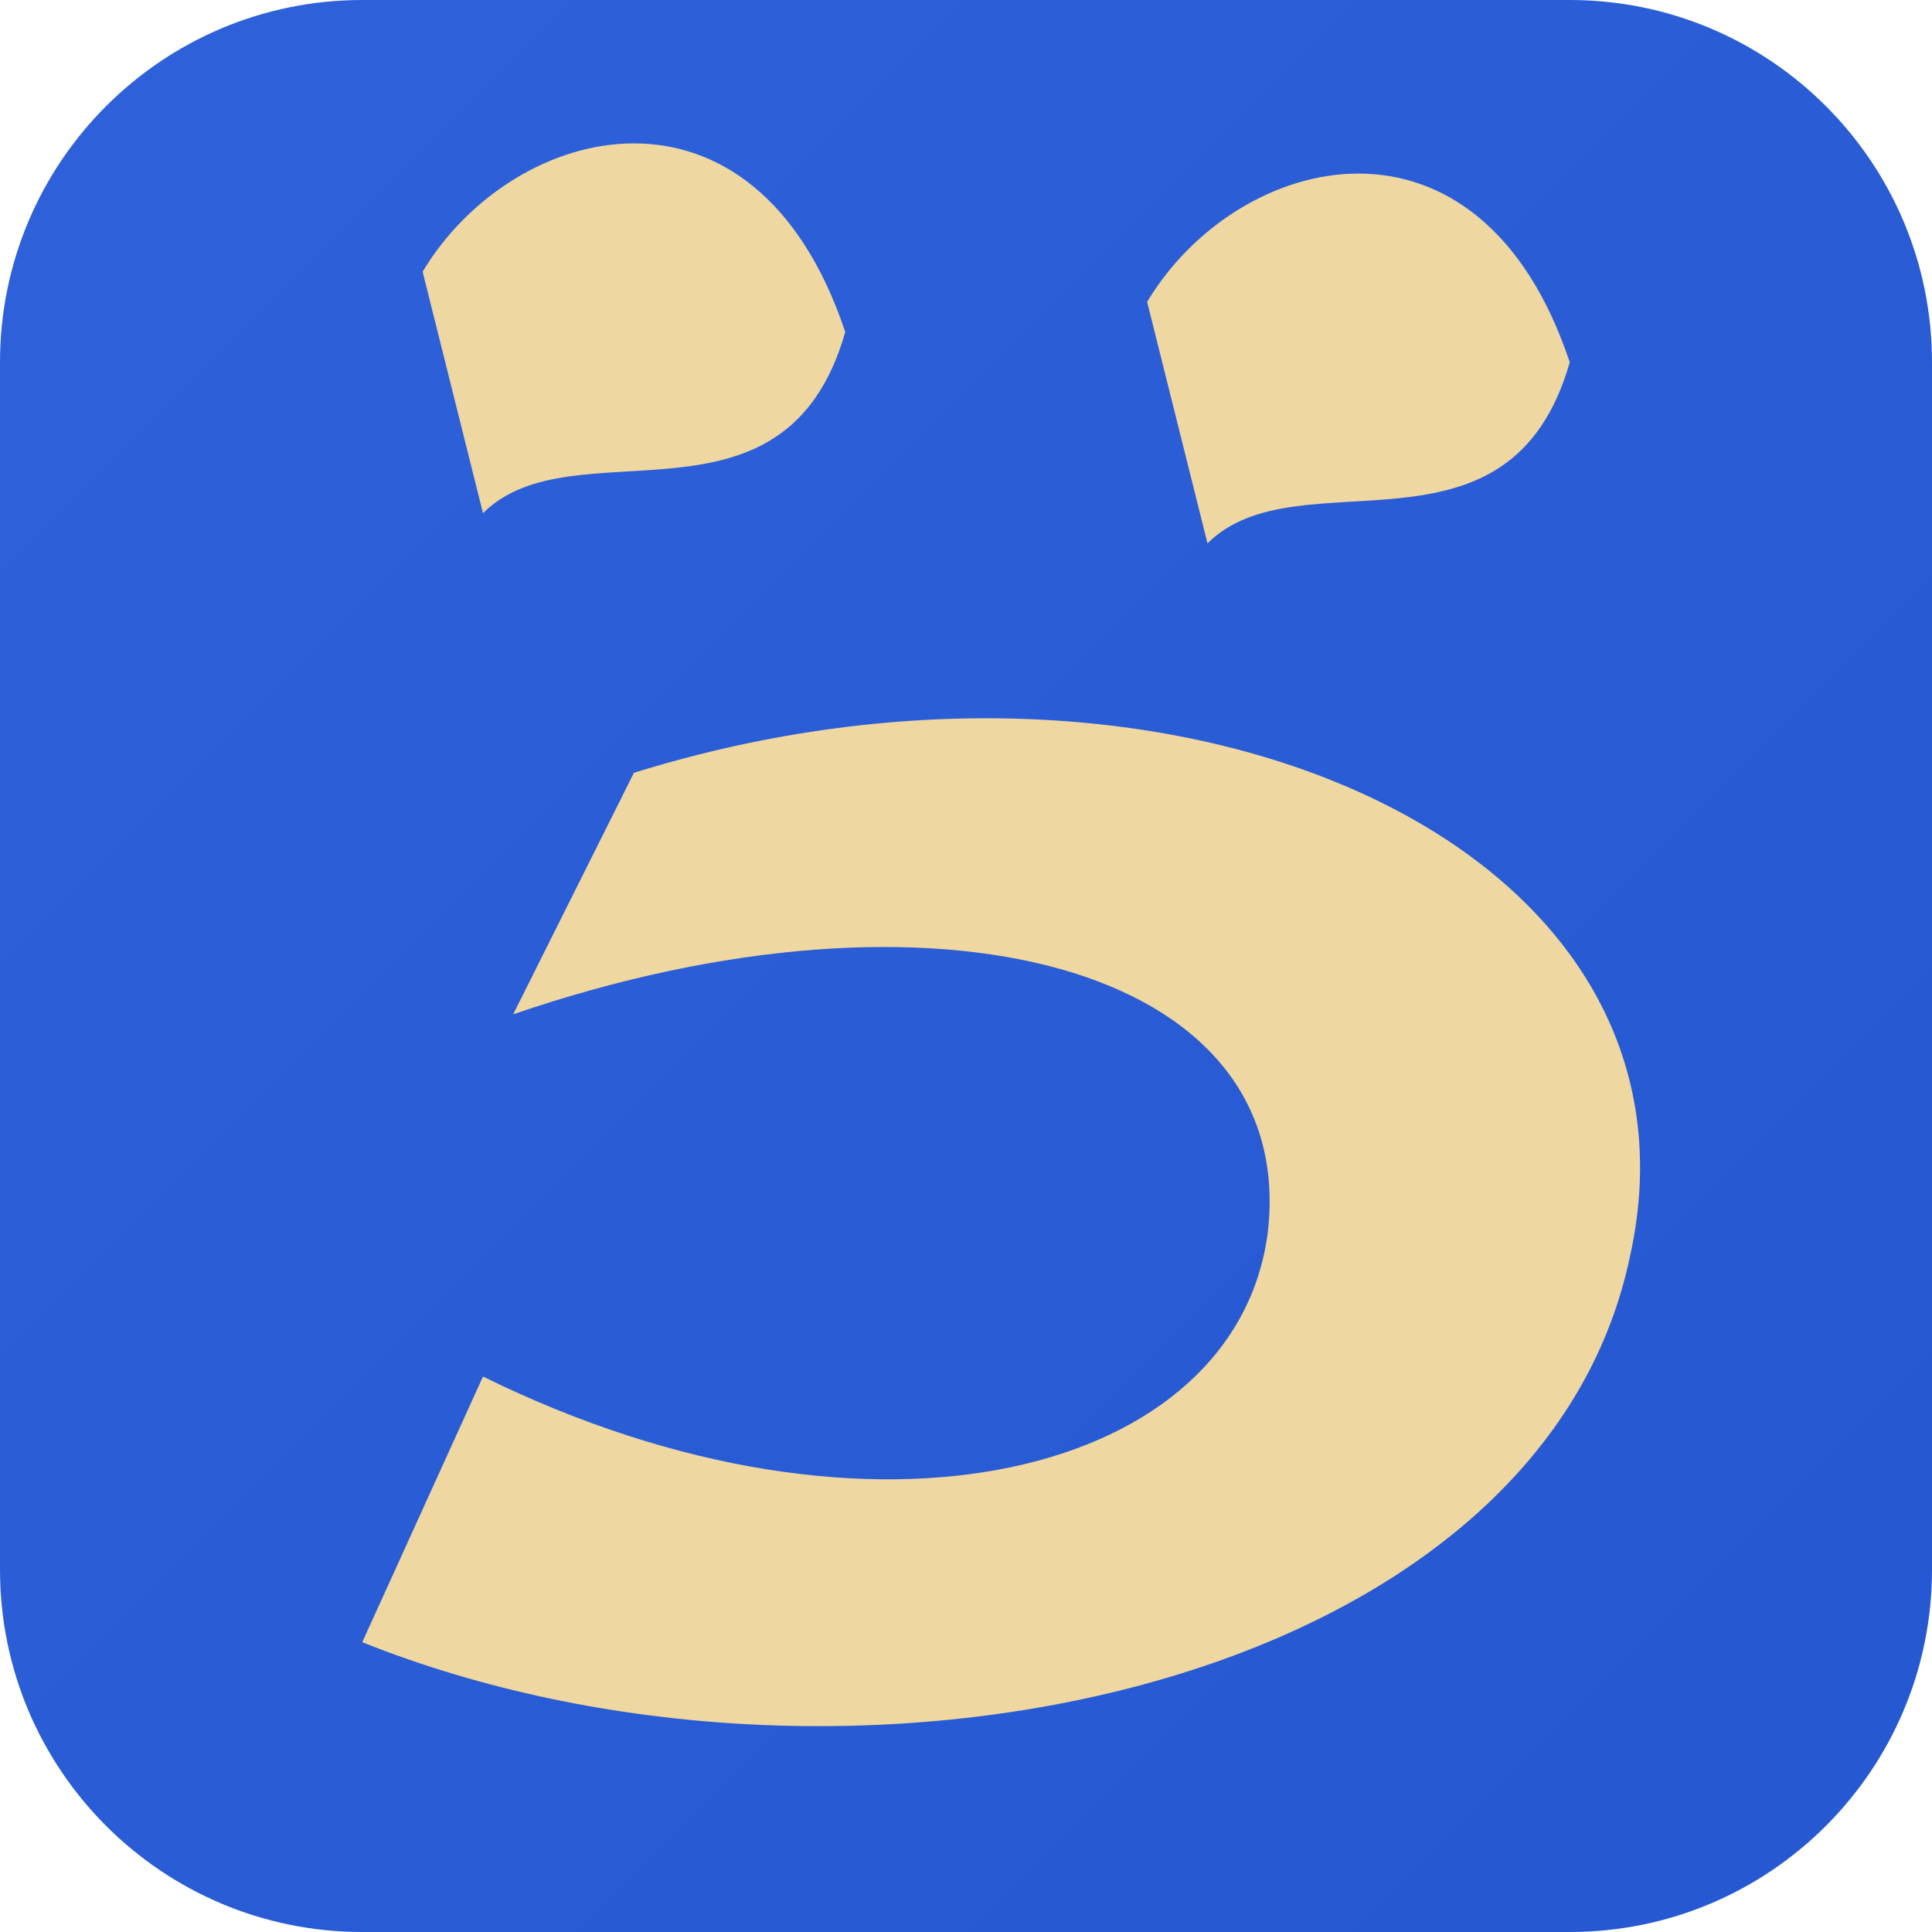
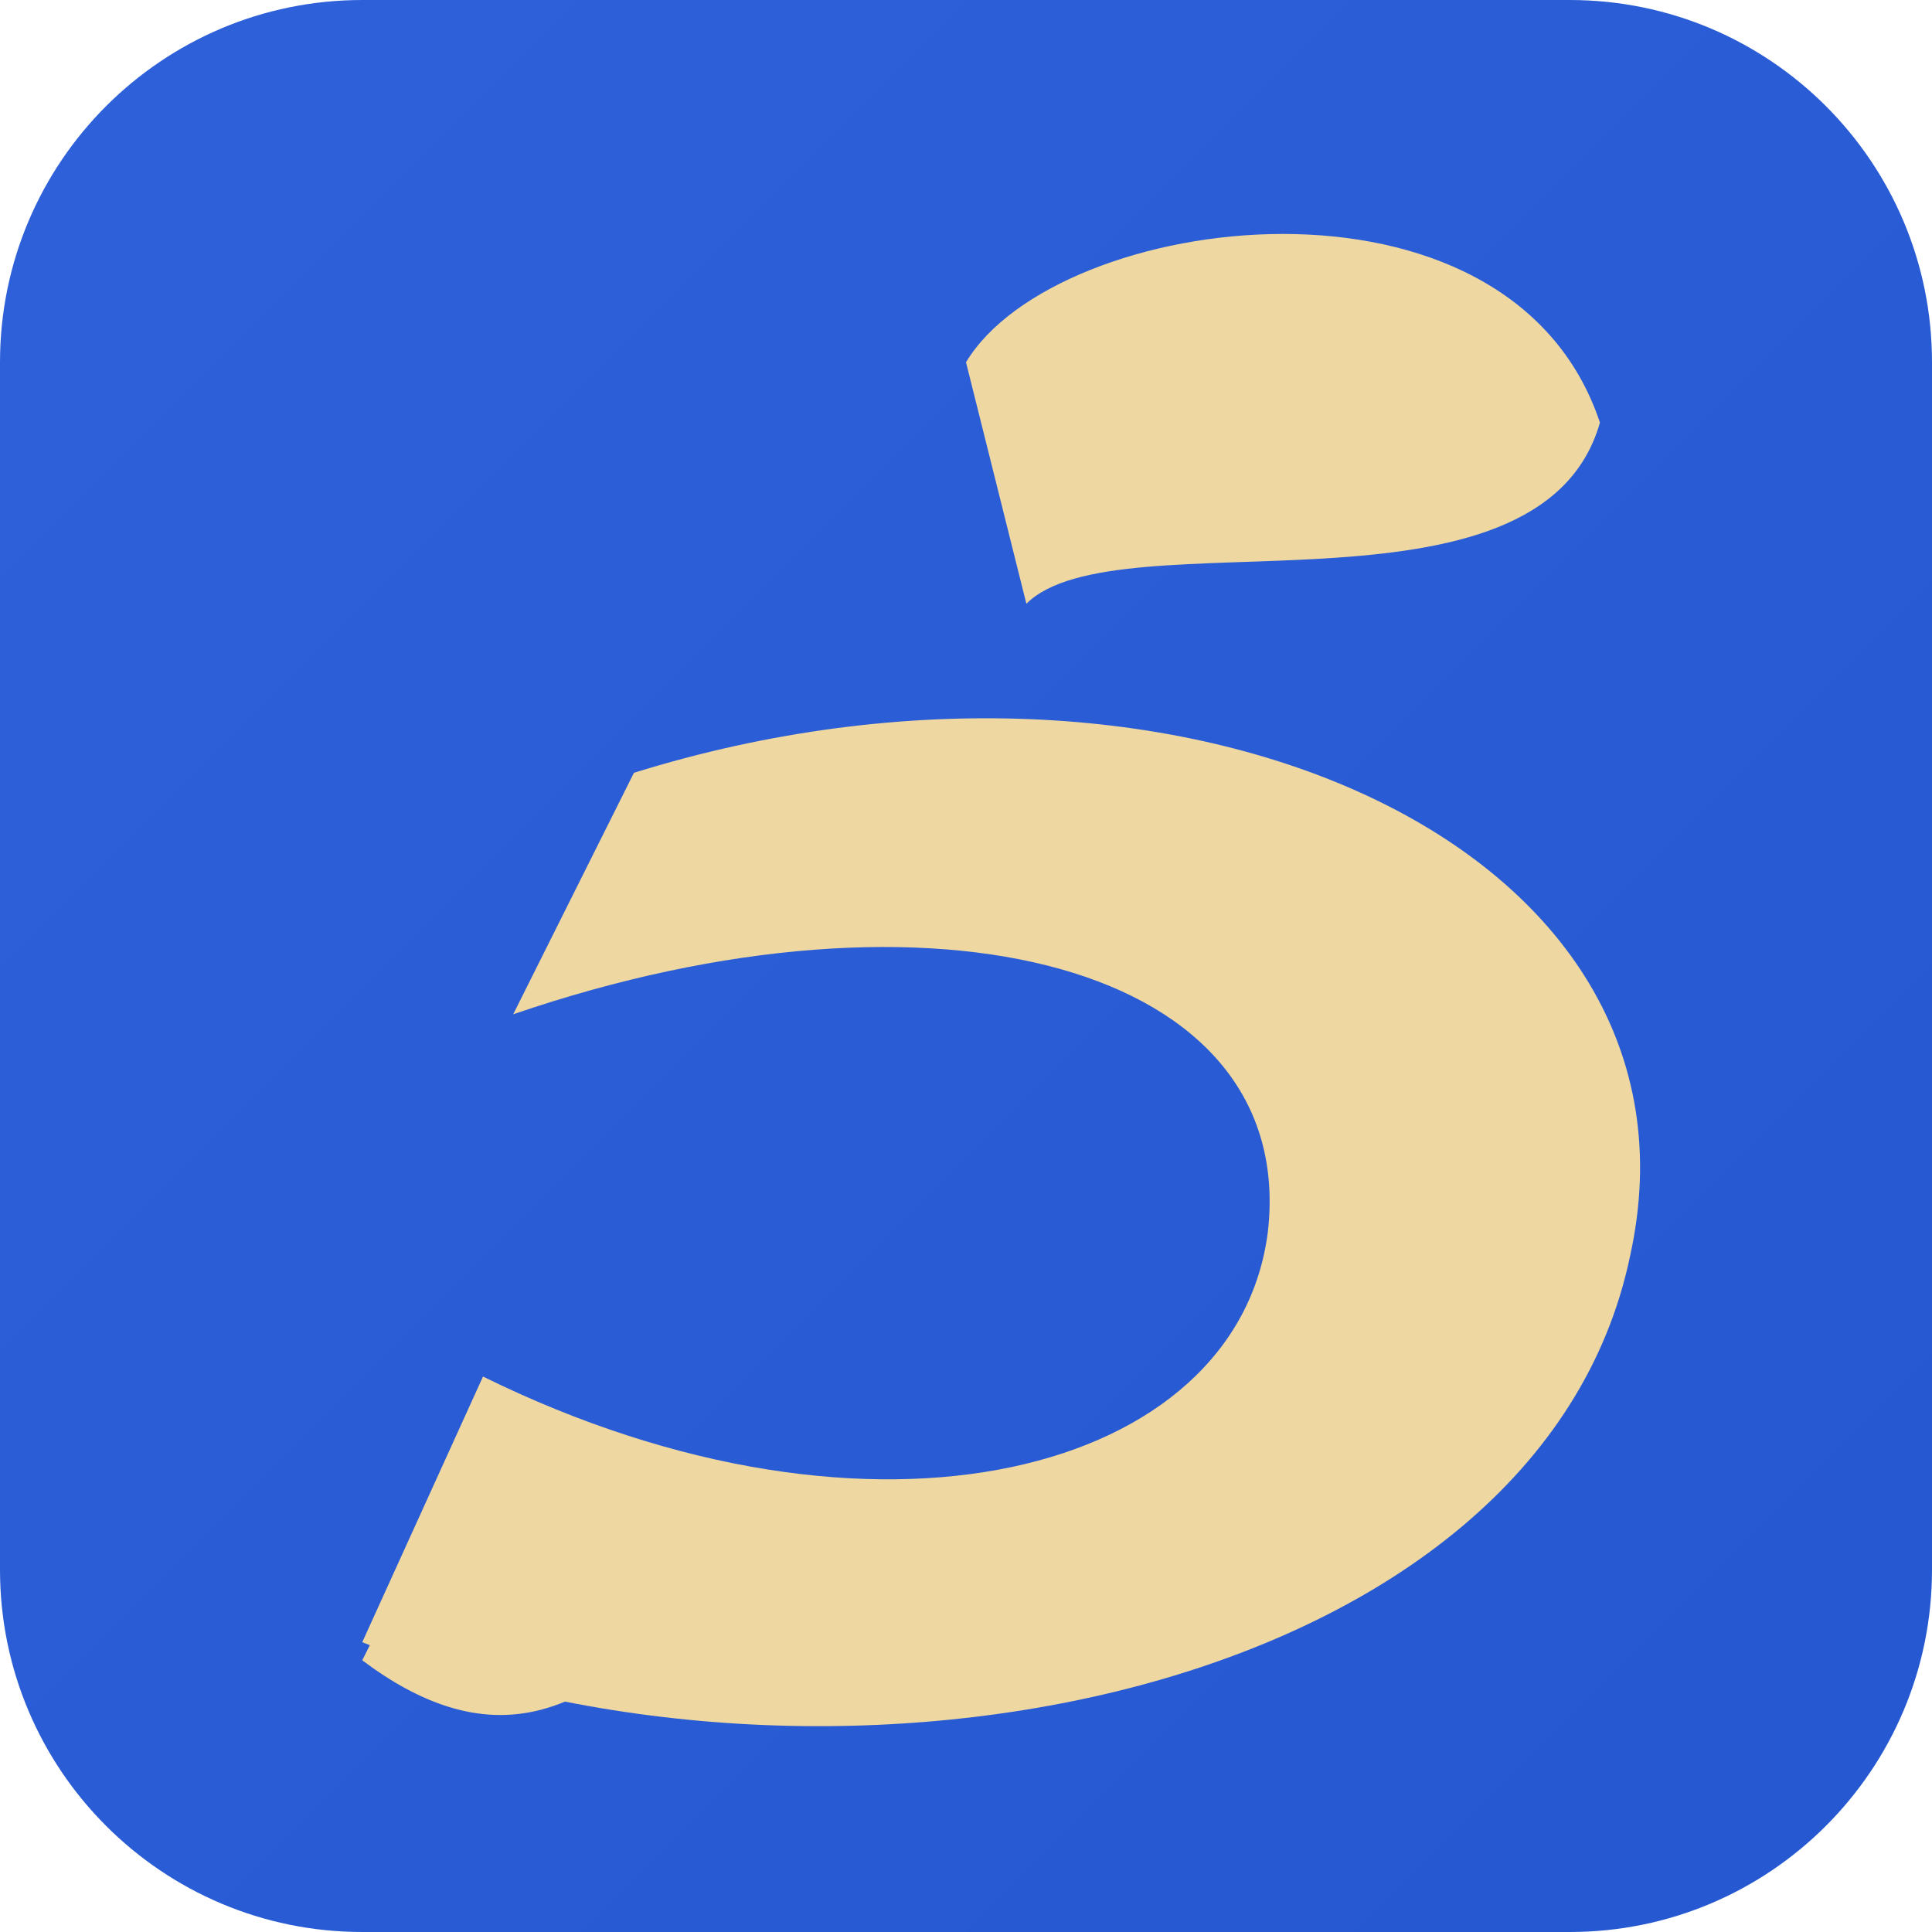
<svg xmlns="http://www.w3.org/2000/svg" width="64" height="64" viewBox="0 0 64 64" aria-hidden="true">
  <defs>
-     <linearGradient id="eastsea-island-v2-2" x1="0" y1="0" x2="64" y2="64" gradientUnits="userSpaceOnUse" color-interpolation="sRGB">
+     <linearGradient id="eastsea-island-v3-2" x1="0" y1="0" x2="64" y2="64" gradientUnits="userSpaceOnUse" color-interpolation="sRGB">
      <stop offset="0" stop-color="#2f62da" />
      <stop offset="1" stop-color="#2558d0" />
    </linearGradient>
  </defs>
-   <rect width="64" height="64" rx="12" fill="url(#eastsea-island-v2-2)" />
+   <rect width="64" height="64" rx="12" fill="url(#eastsea-island-v3-2)" />
  <g fill="#eed7a0" transform="rotate(180 32 32)">
    <path d="M 52 12 C 36 4 13 10 10 28 C 7 45 25 55 43 48 L 47 38 C 33 44 21 40 22 29 C 23 19 35 15 48 23 Z" transform="translate(0 0) scale(1 0.8)" />
-     <path d="M 12 52 C 14 45 21 49 24 46 L 26 54 C 23 59 15 61 12 52 Z" />
-     <path d="M 36 53 C 38 46 45 50 48 47 L 50 55 C 47 60 39 62 36 53 Z" />
+     <path d="M 11 50 C 13 43 27 47 30 44 L 32 52 C 29 57 14 59 11 50 Z" />
+     <path d="M 42 10 C 45 7 48 6 52 9 L 50 13 C 45 15 43 13 42 10 Z" />
  </g>
</svg>
